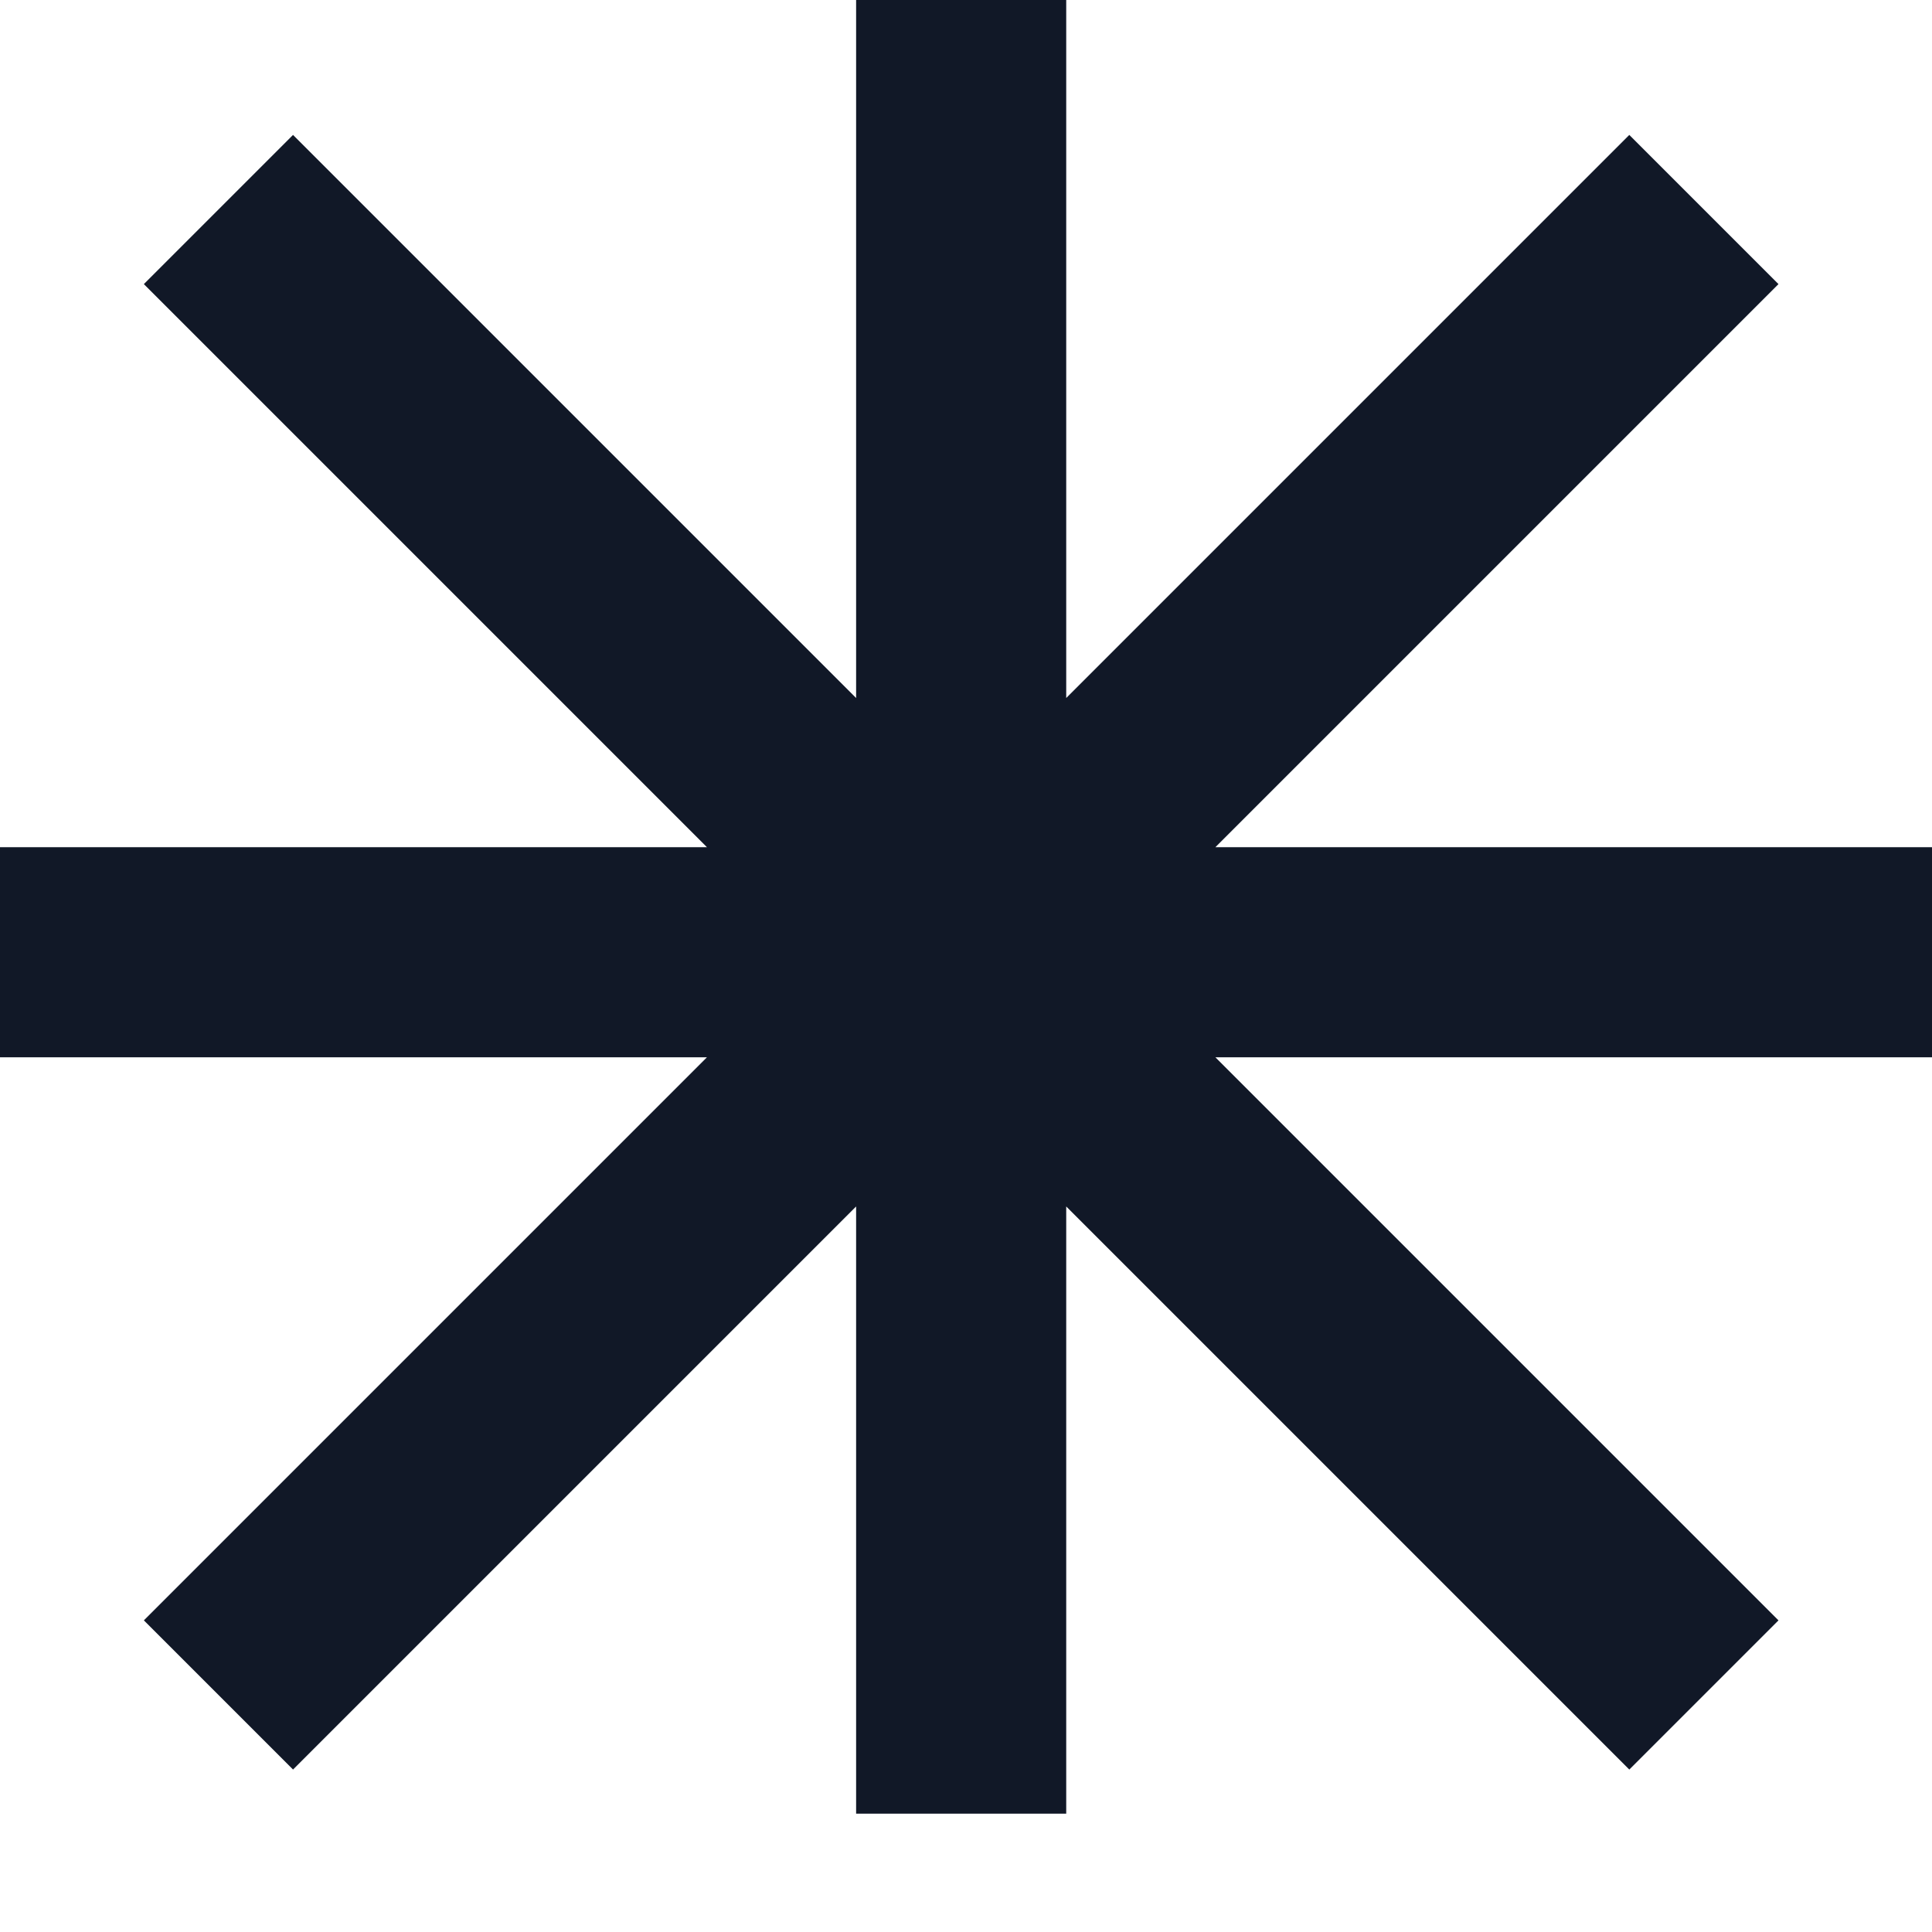
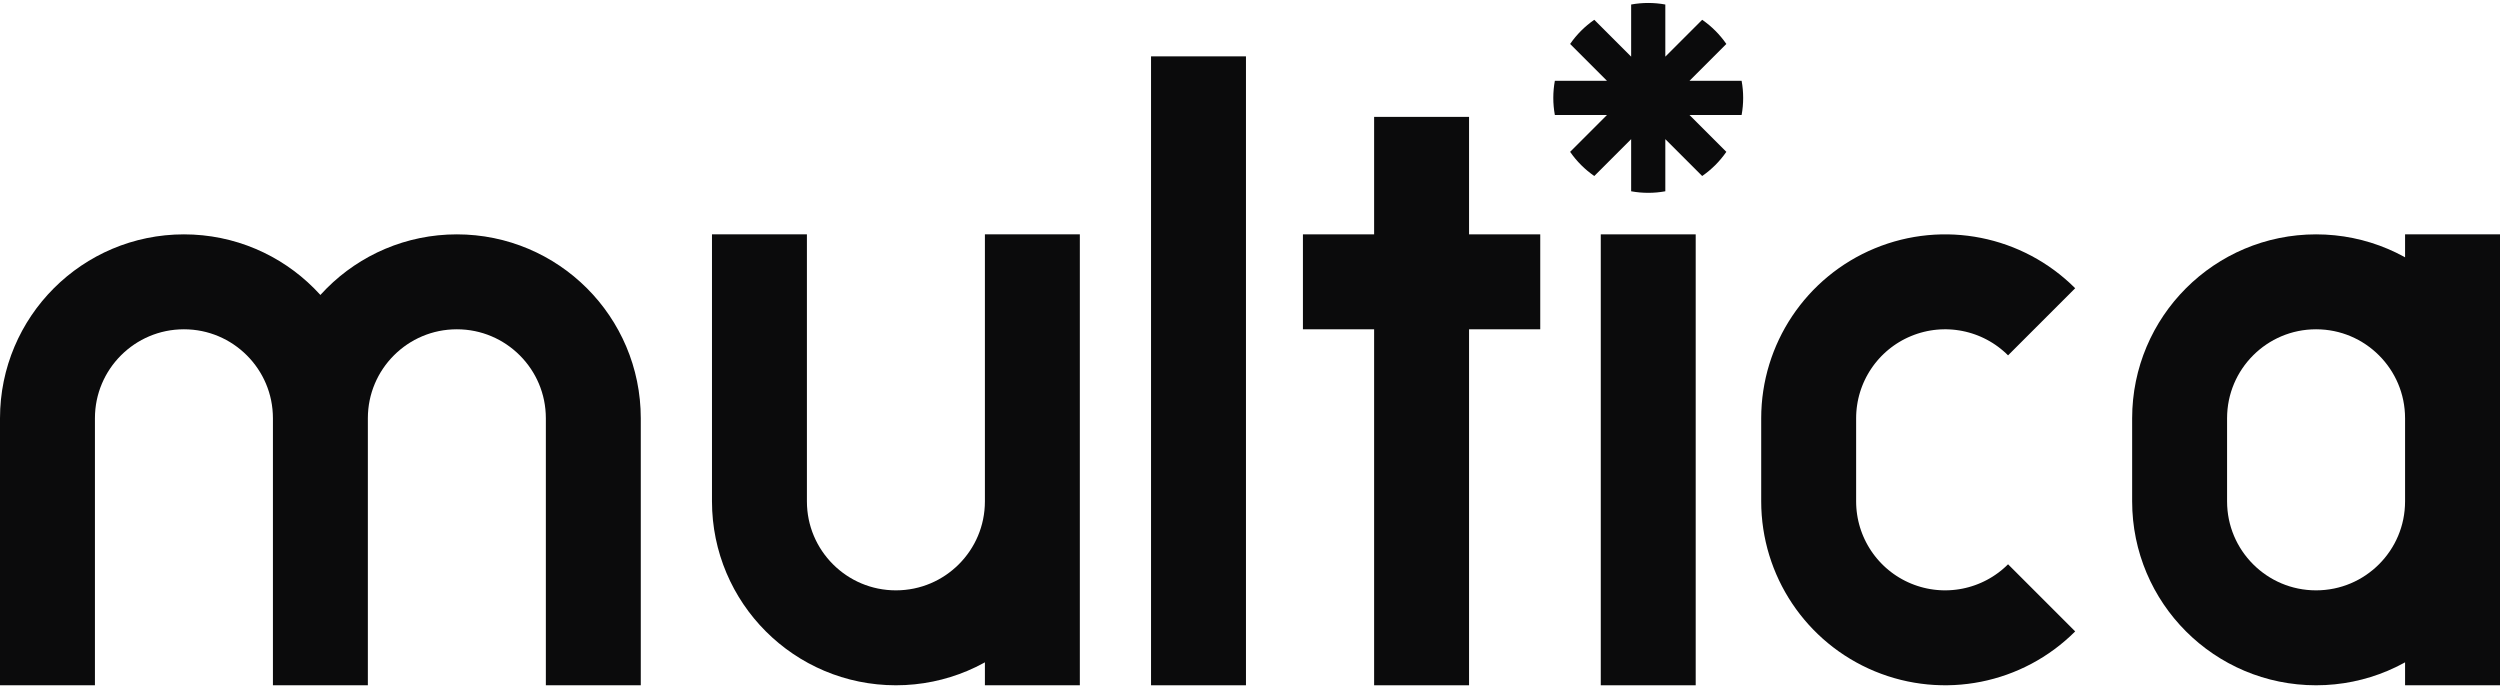
- <svg xmlns="http://www.w3.org/2000/svg" viewBox="0 0 80 80" role="img" aria-label="Multica">
-   <polygon fill="#111827" points="35,51.1 35,80 45,80 45,51.1 71.8,77.9 78.9,70.8 52.1,44 90,44 90,34 52.1,34 78.9,7.2 71.8,0.1 45,26.9 45,-11 35,-11 35,26.9 8.2,0.1 1.1,7.2 27.9,34 -10,34 -10,44 27.9,44 1.1,70.8 8.2,77.9" transform="translate(5, 5.5) scale(0.87)" />
+ <svg xmlns="http://www.w3.org/2000/svg" viewBox="0 -39.5 421.36 115.5" role="img" aria-label="Multica">
+   <g fill="none" stroke="#0b0b0c" stroke-width="16">
+     <path d="M8 76V31A23 23 0 0 1 54 31V76M54 31A23 23 0 0 1 100 31V76" />
+     <path d="M128 0V45A23 23 0 0 0 174 45M174 0V76" />
+     <path d="M202 -30V76" />
+     <path d="M239.6 -19.8V76M219.6 8H259.6" />
+     <path d="M277.8 0V76" />
+     <path d="M274.92 -23L274.92 -38.739A16 16 0 0 1 280.68 -38.739L280.68 -23ZM275.764 -25.036L286.892 -36.165A16 16 0 0 1 290.965 -32.092L279.836 -20.964ZM277.8 -25.88L293.539 -25.88A16 16 0 0 1 293.539 -20.12L277.8 -20.12ZM279.836 -25.036L290.965 -13.908A16 16 0 0 1 286.892 -9.835L275.764 -20.964ZM280.68 -23L280.68 -7.261A16 16 0 0 1 274.92 -7.261L274.92 -23ZM279.836 -20.964L268.708 -9.835A16 16 0 0 1 264.635 -13.908L275.764 -25.036ZM277.8 -20.12L262.061 -20.12A16 16 0 0 1 262.061 -25.88L277.8 -25.88ZM275.764 -20.964L264.635 -32.092A16 16 0 0 1 268.708 -36.165L279.836 -25.036Z" fill="#0b0b0c" stroke="none" />
+     <path d="M344.103 14.737A23 23 0 0 0 304.84 31V45A23 23 0 0 0 344.103 61.263" />
+     <path d="M367.36 31A23 23 0 0 1 413.36 31V45A23 23 0 0 1 367.36 45ZM413.36 0V76" />
+   </g>
</svg>
